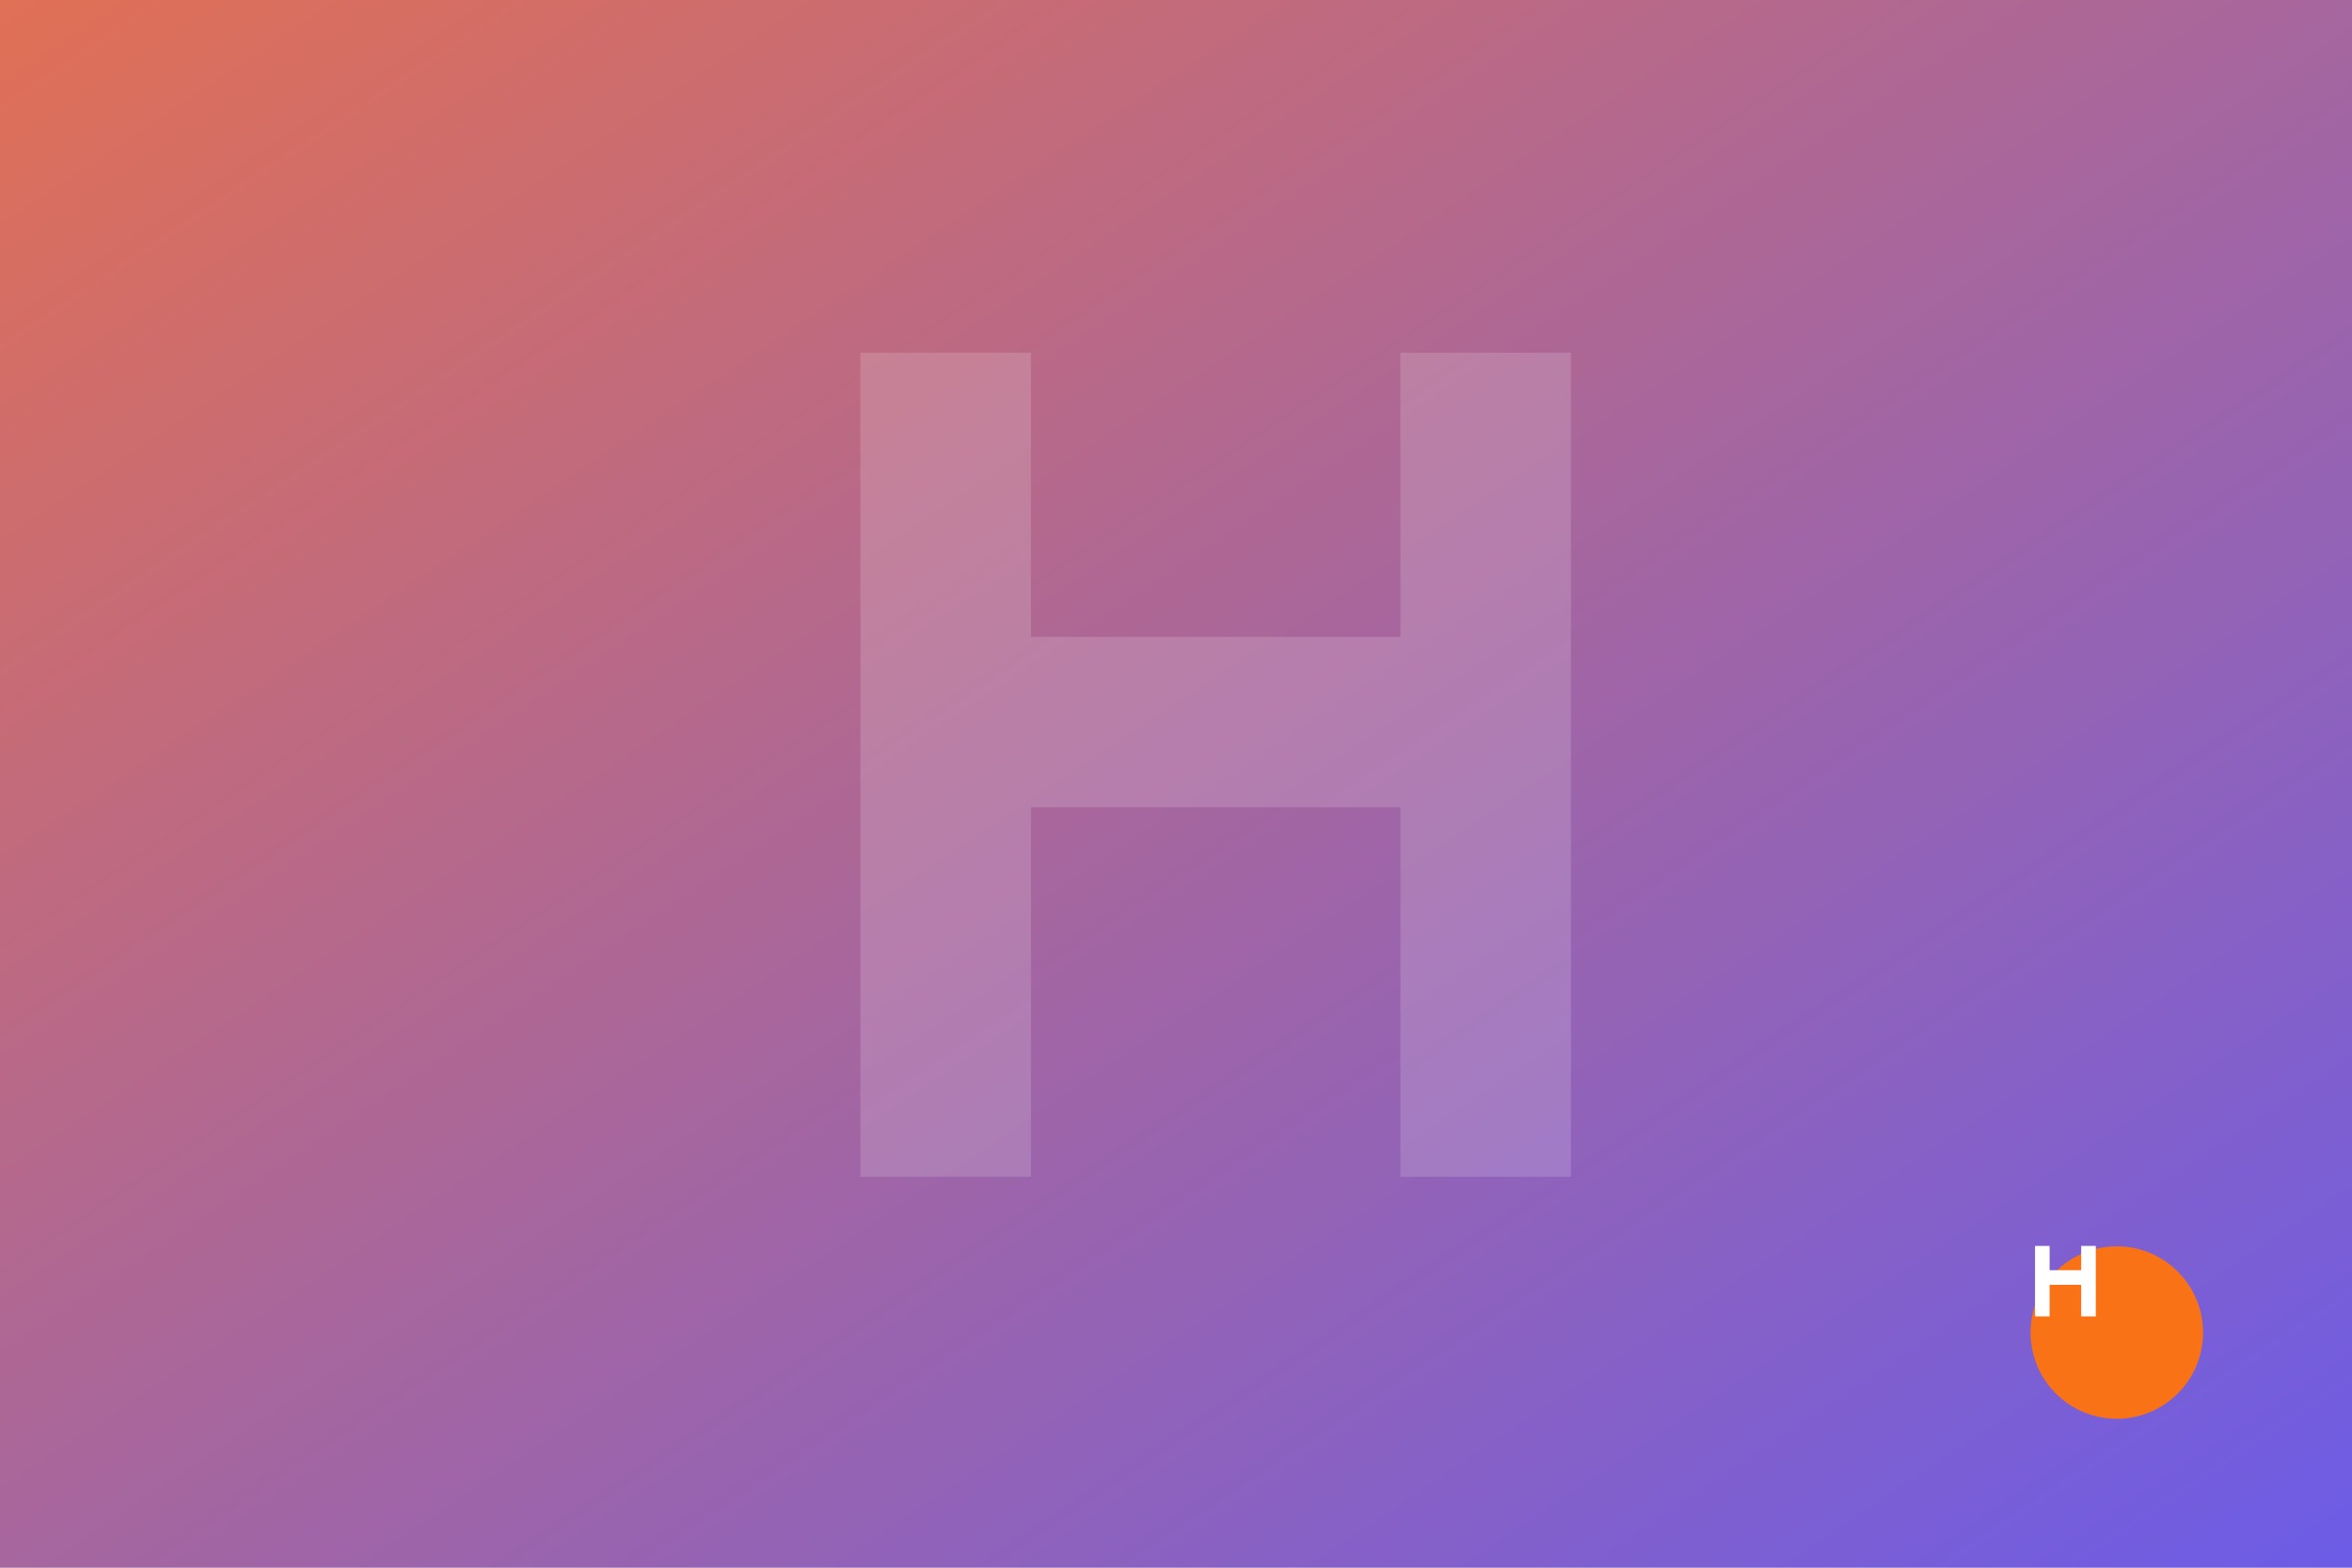
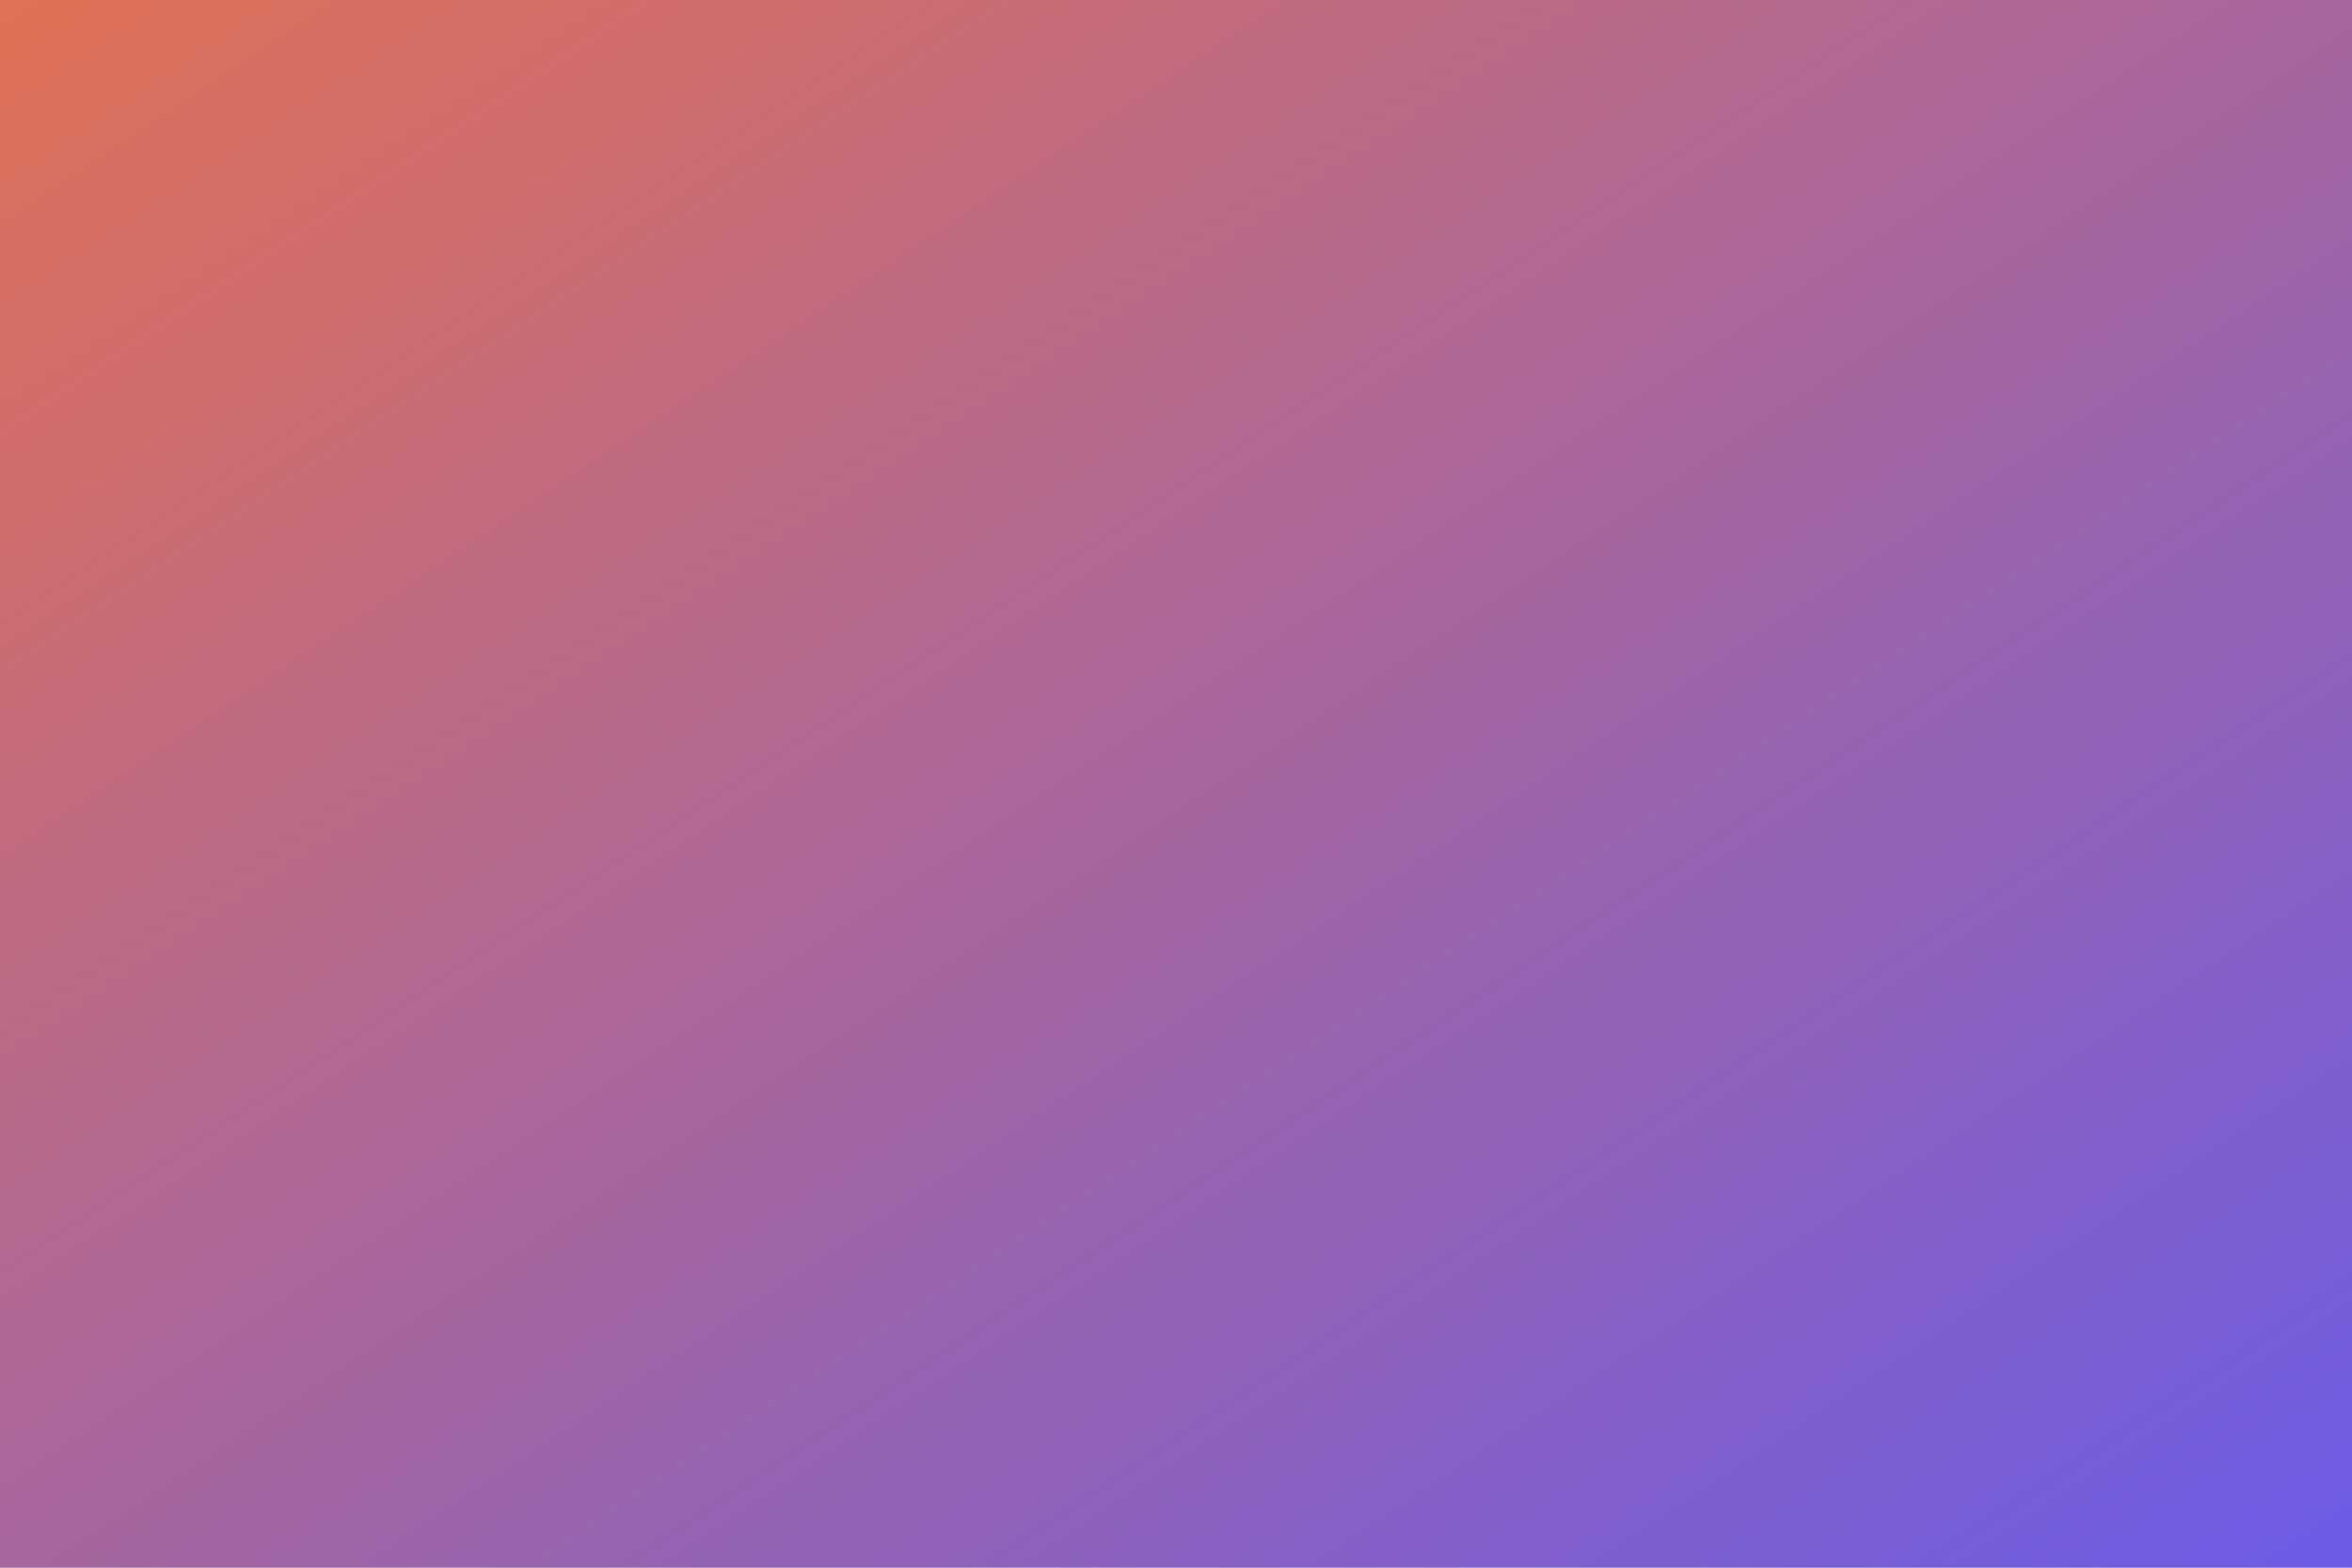
<svg xmlns="http://www.w3.org/2000/svg" viewBox="0 0 600 400" width="600" height="400">
  <defs>
    <linearGradient id="g10" x1="0%" y1="0%" x2="100%" y2="100%">
      <stop offset="0%" stop-color="#E17055" />
      <stop offset="100%" stop-color="#6C5CE7" />
    </linearGradient>
  </defs>
  <rect width="600" height="400" fill="url(#g10)" />
-   <g transform="translate(60,-55) scale(7.25)" fill="white" fill-opacity="0.16">
-     <path d="M22 20H28V30H41V20H47V49H41V36H28V49H22V20Z" />
-   </g>
-   <g transform="translate(540,340)">
-     <circle cx="0" cy="0" r="22" fill="#F97316" />
-     <path d="M22 20H28V30H41V20H47V49H41V36H28V49H22V20Z" fill="white" transform="translate(-34.5,-34.5) scale(0.62)" />
-   </g>
</svg>
